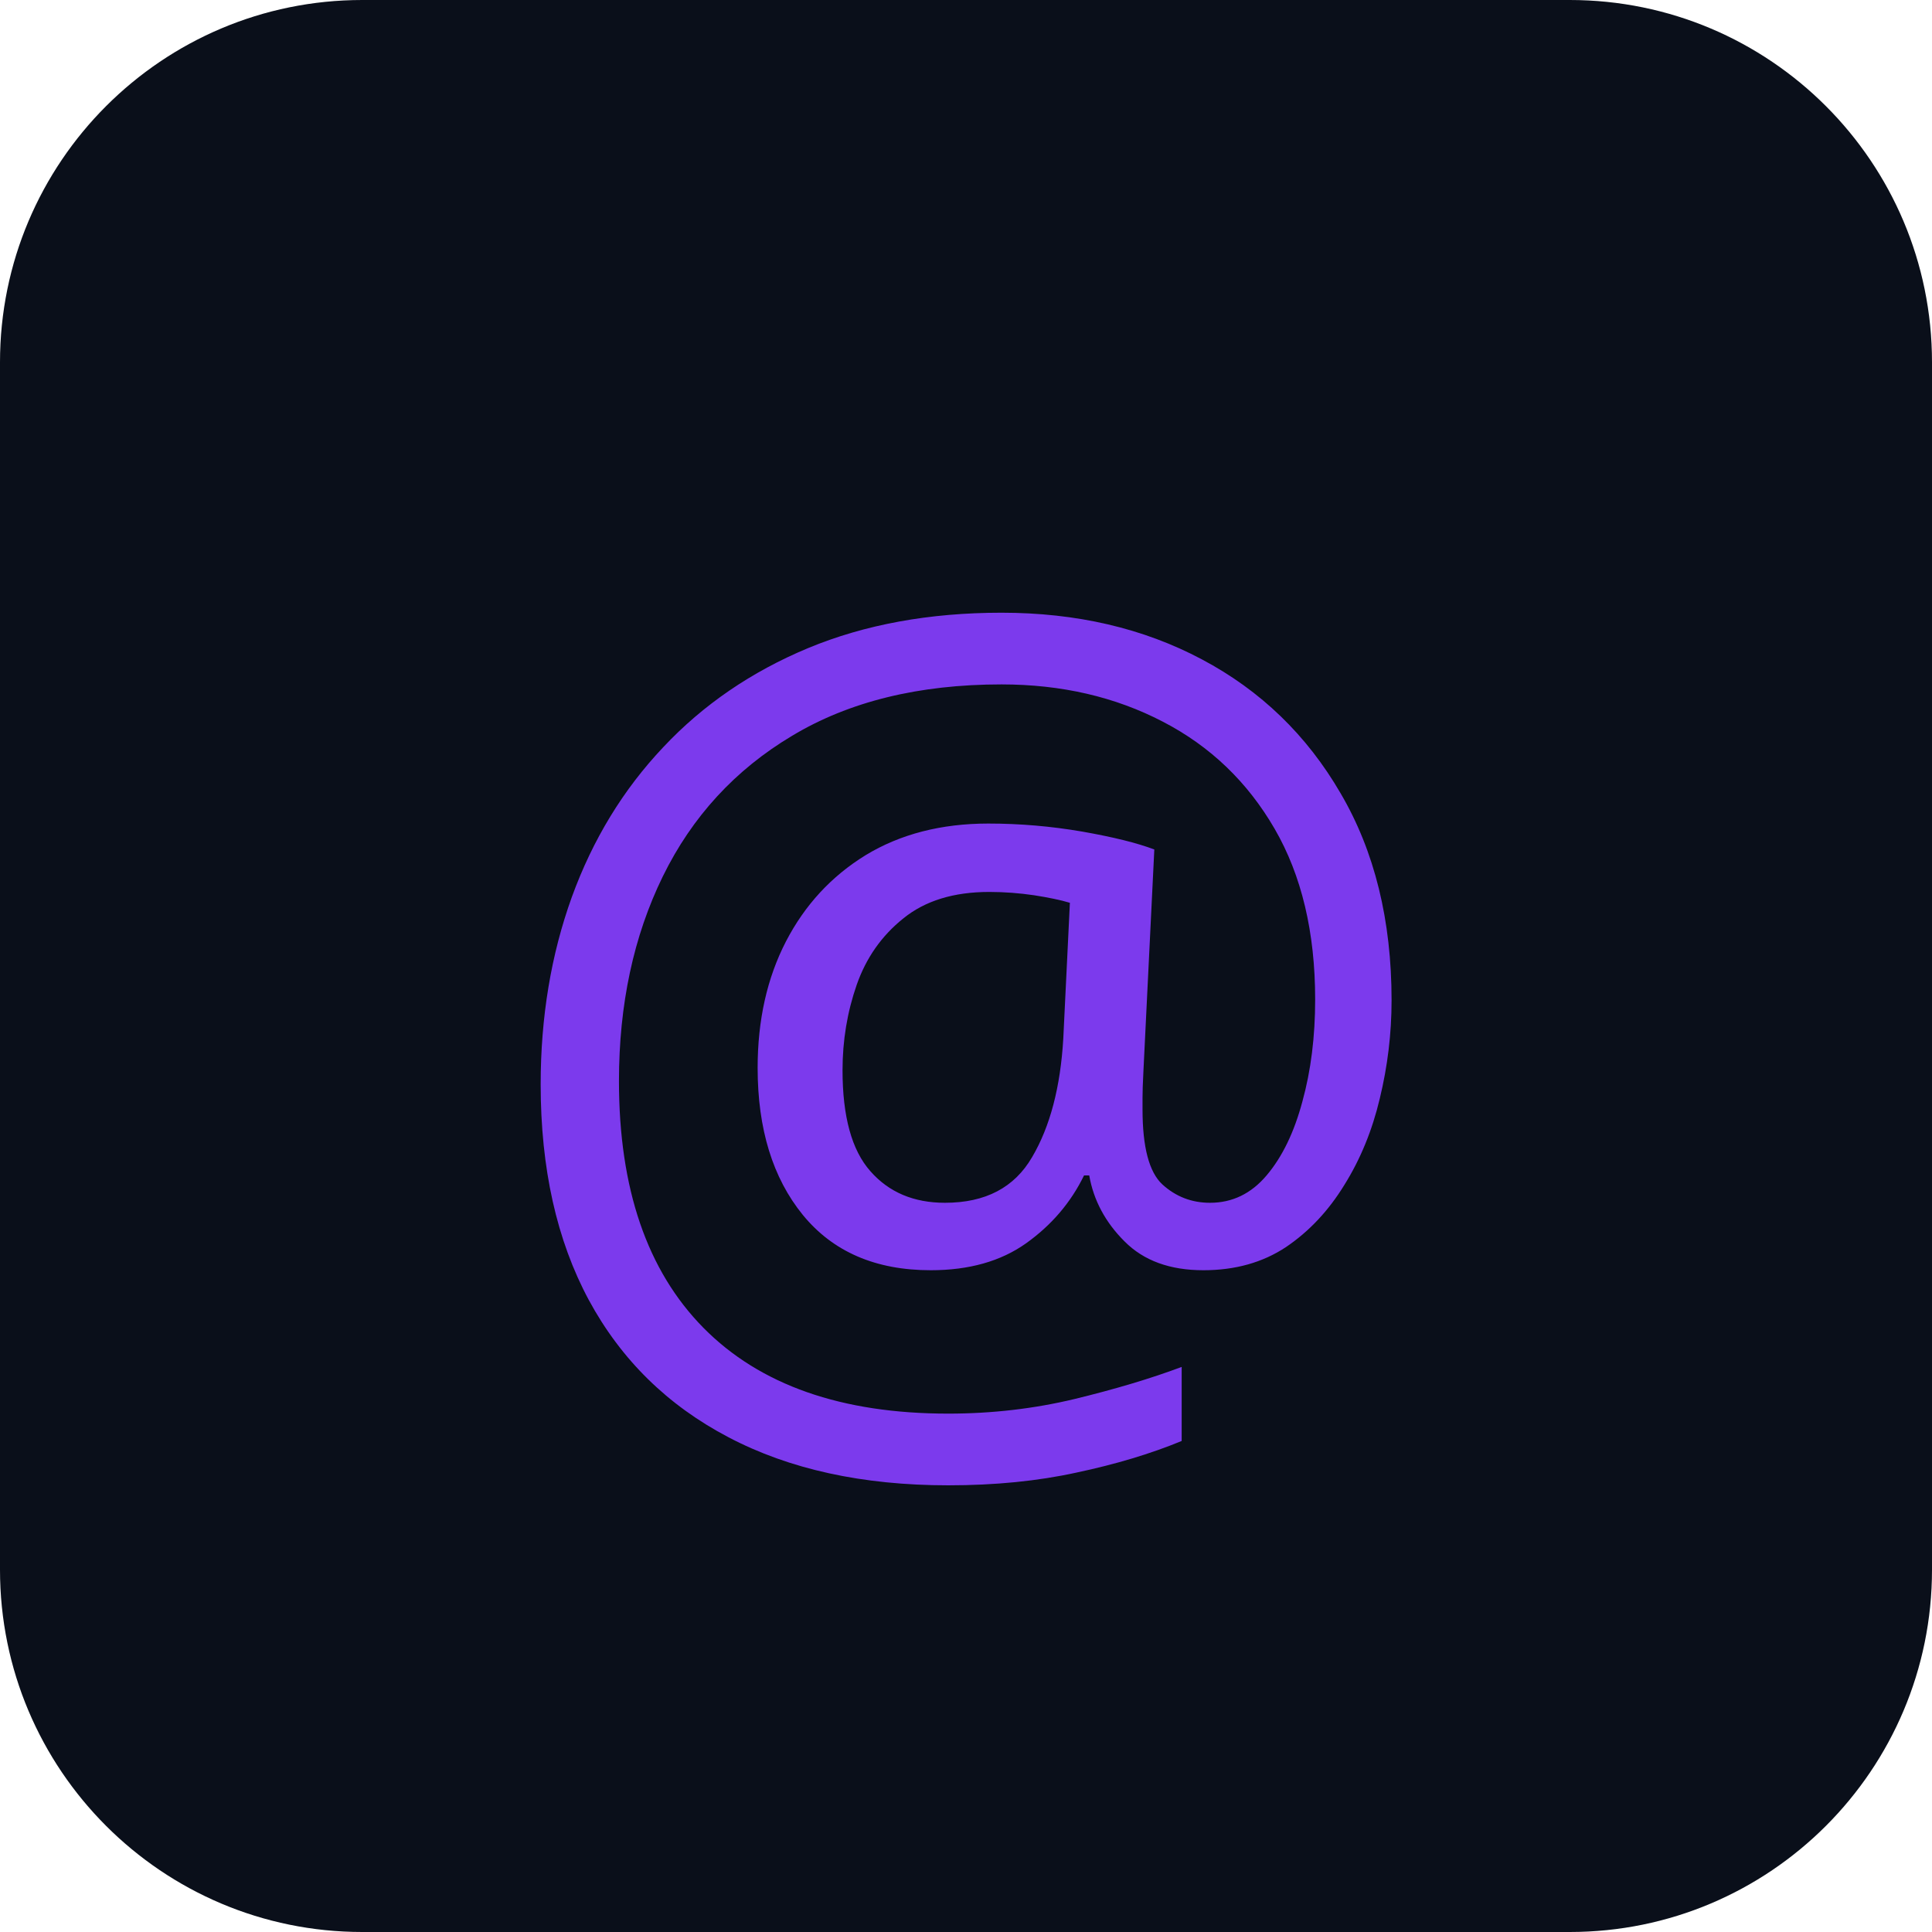
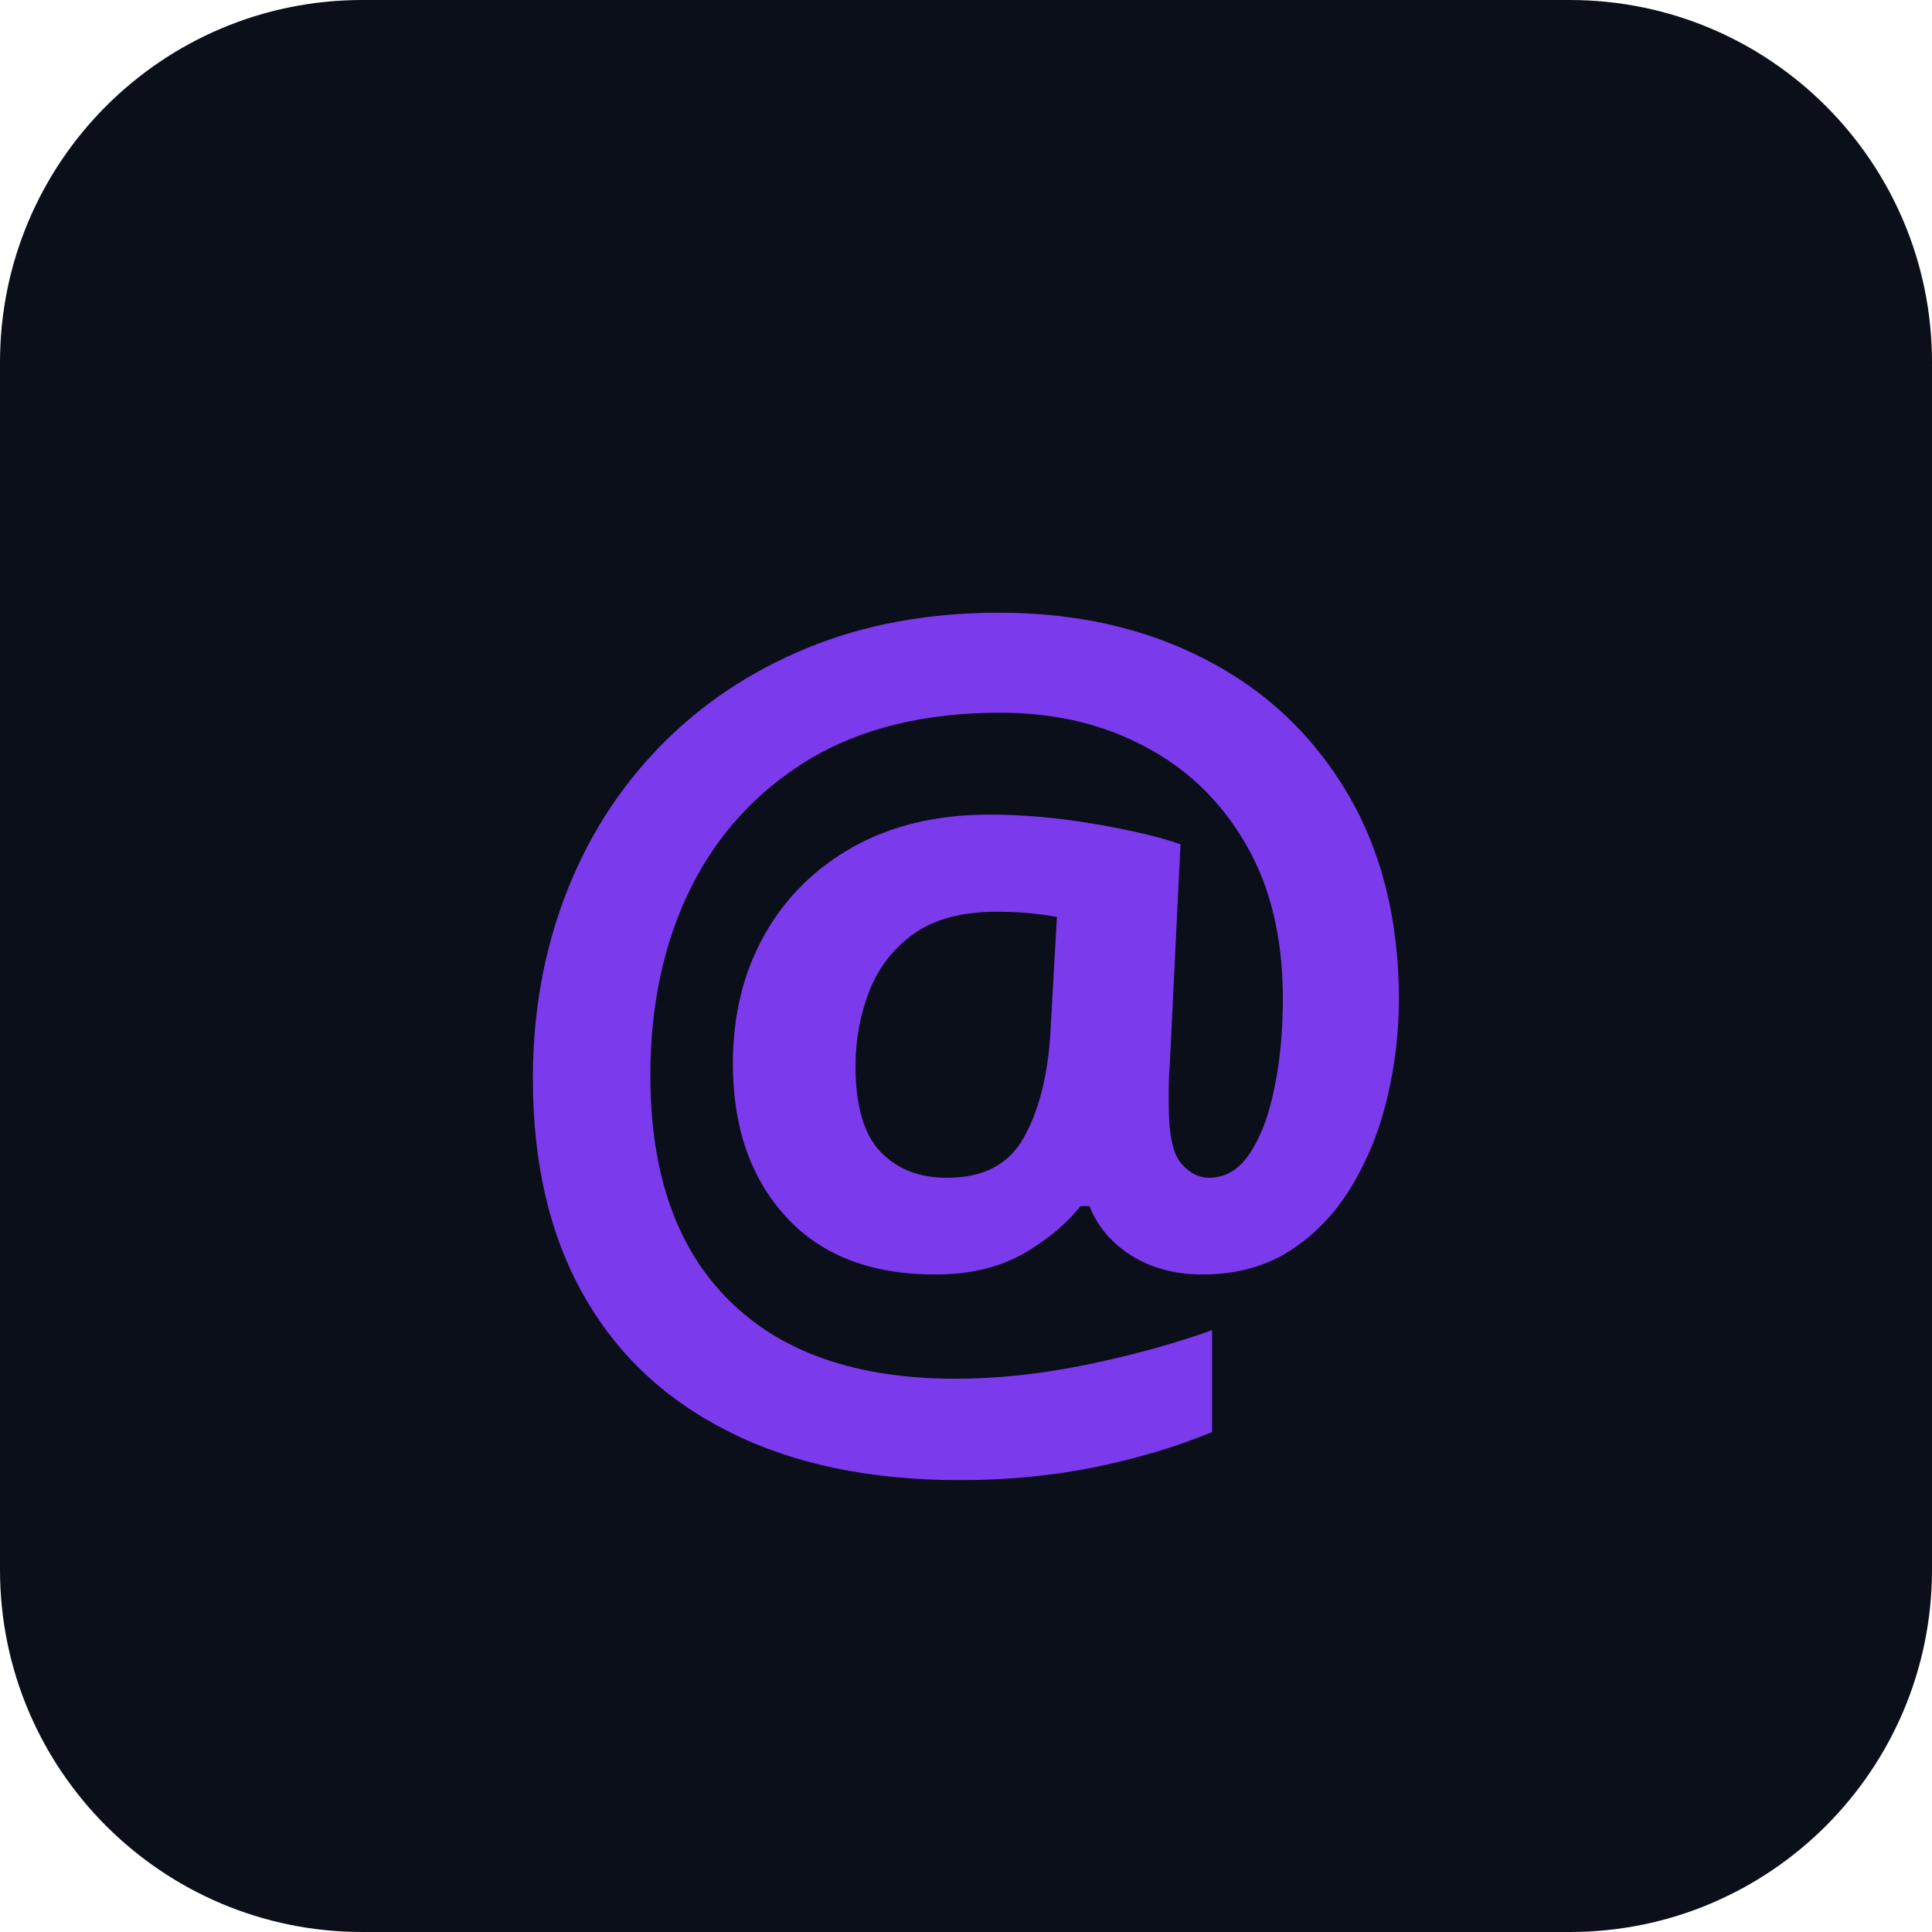
<svg xmlns="http://www.w3.org/2000/svg" viewBox="0 0 64 64">
  <rect width="64" height="64" rx="12" fill="#0a0f1a" />
-   <text x="32" y="46" font-family="'Saira Stencil One',sans-serif" font-size="36" font-weight="400" fill="#7c3aed" text-anchor="middle">@</text>
+   <text x="32" y="46" font-family="'Saira',sans-serif" font-size="36" font-weight="700" fill="#7c3aed" text-anchor="middle">@</text>
</svg>
